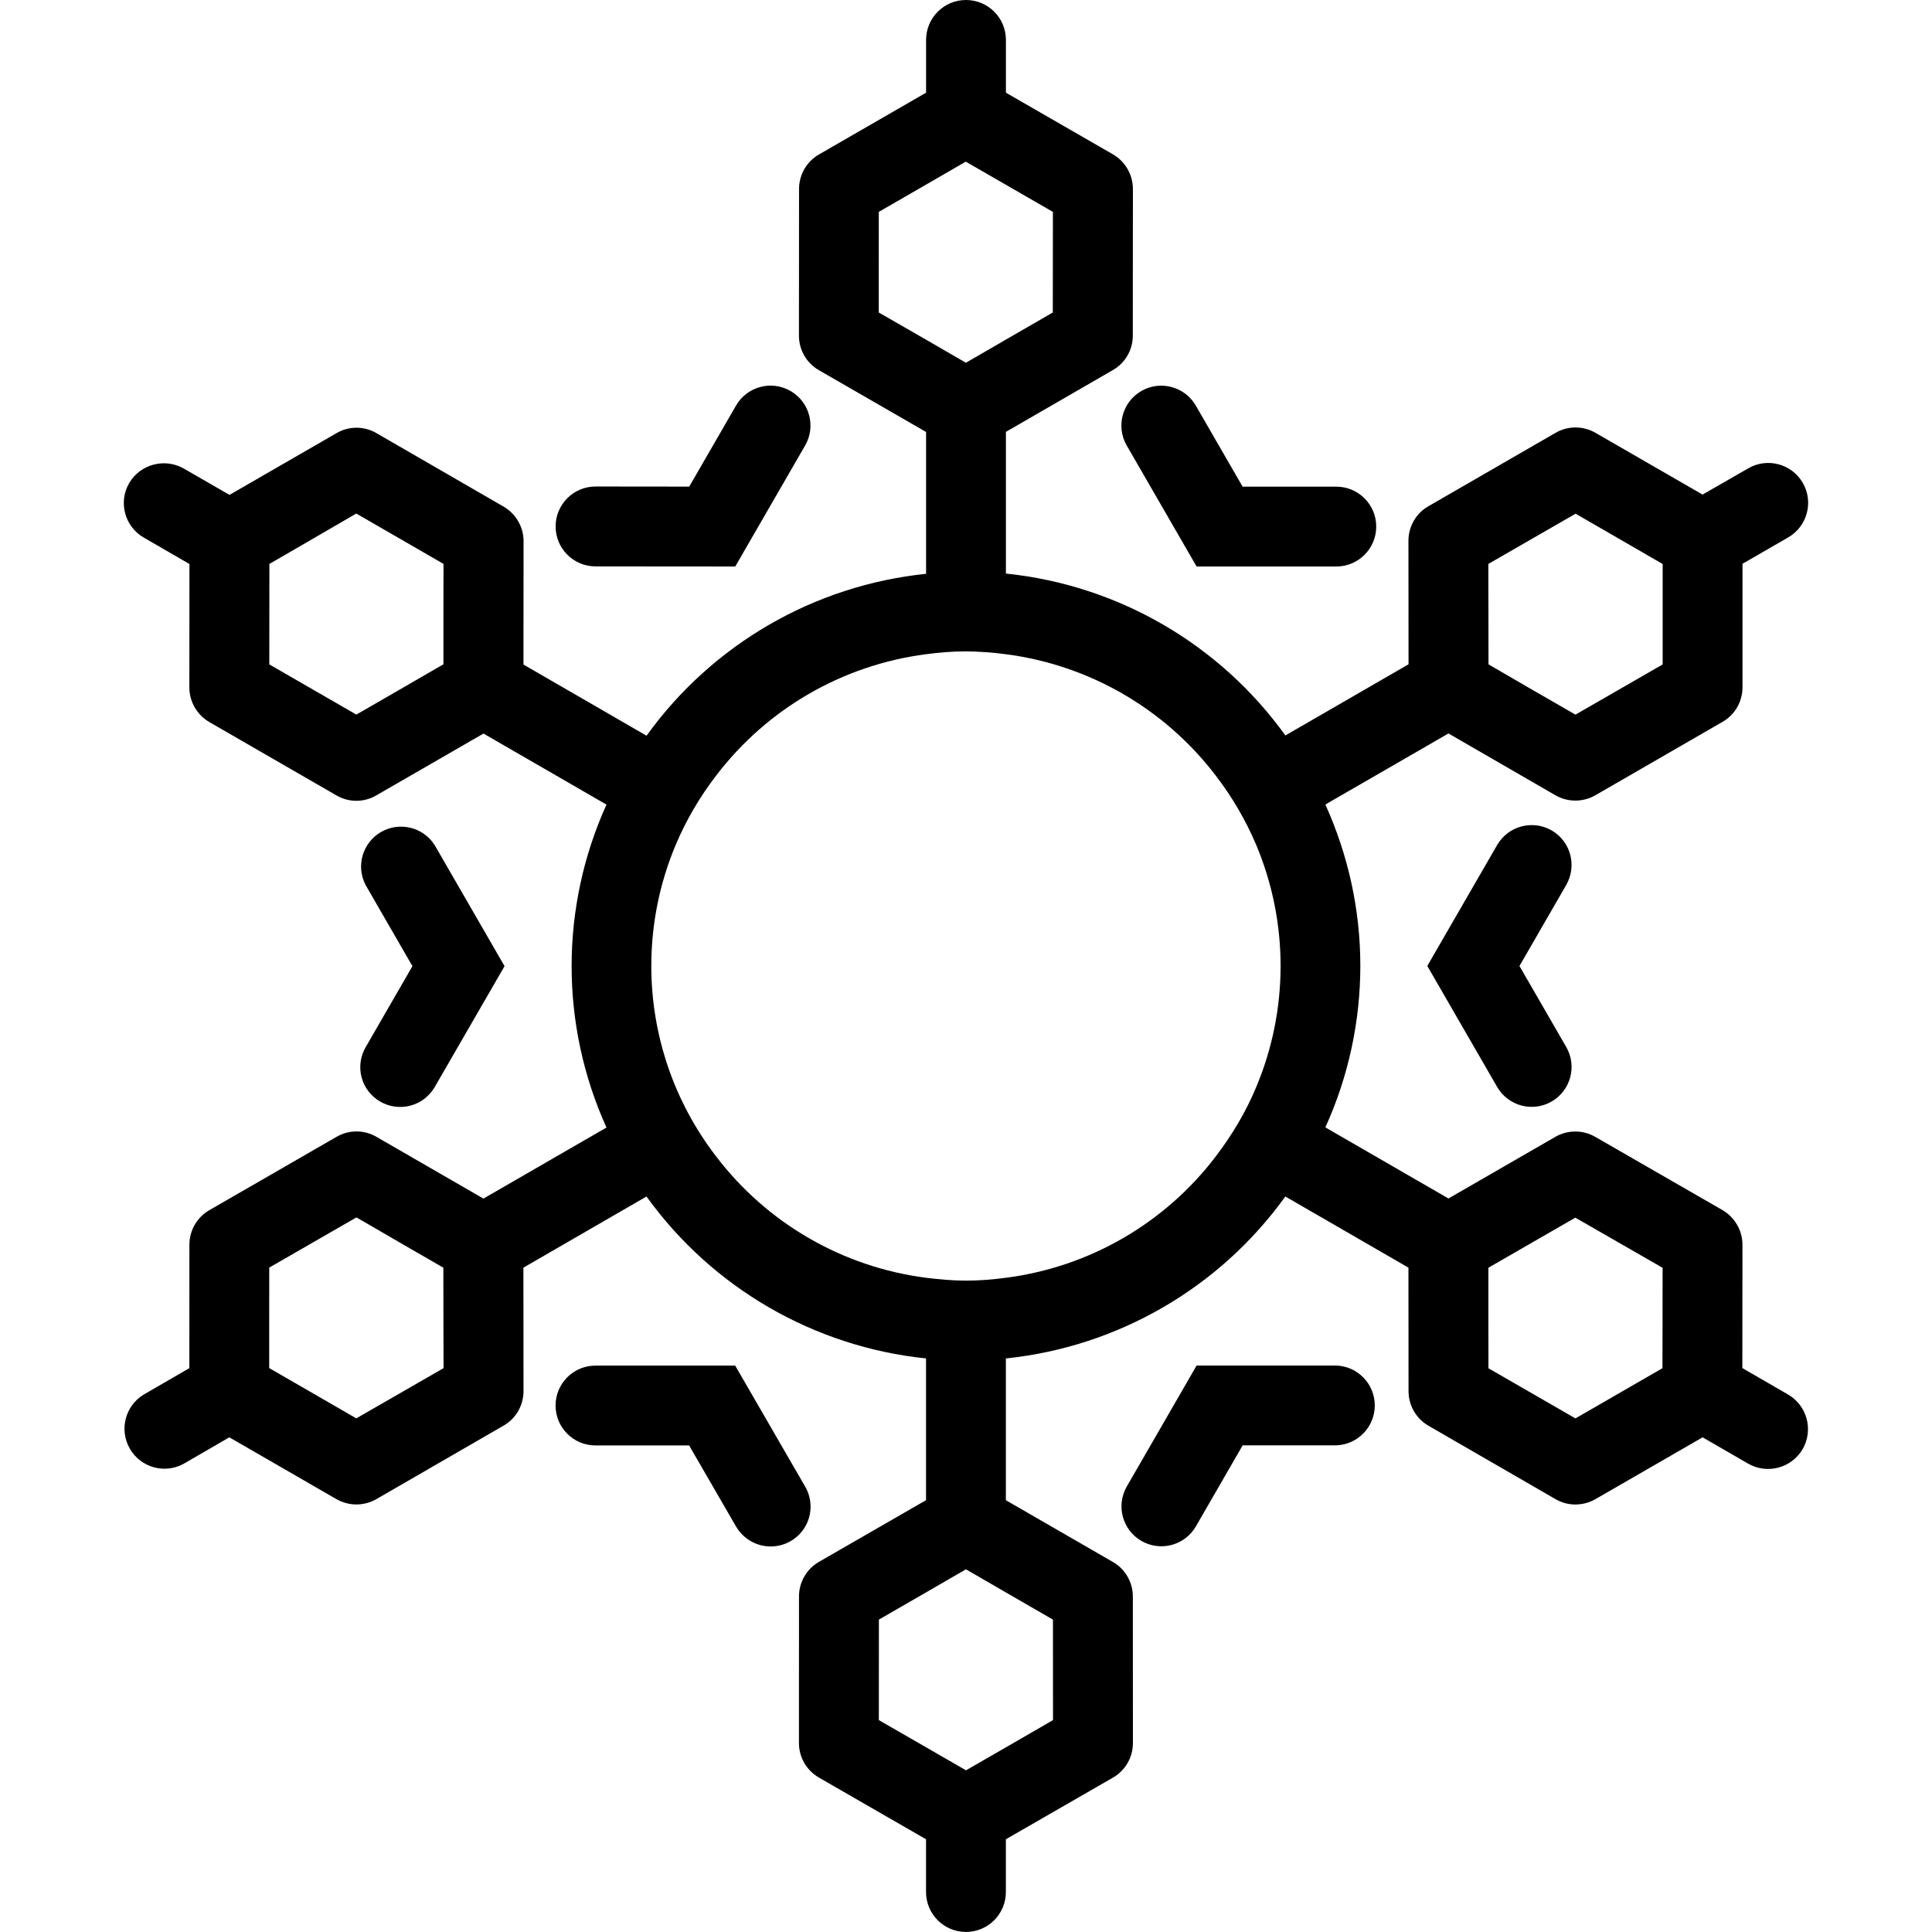
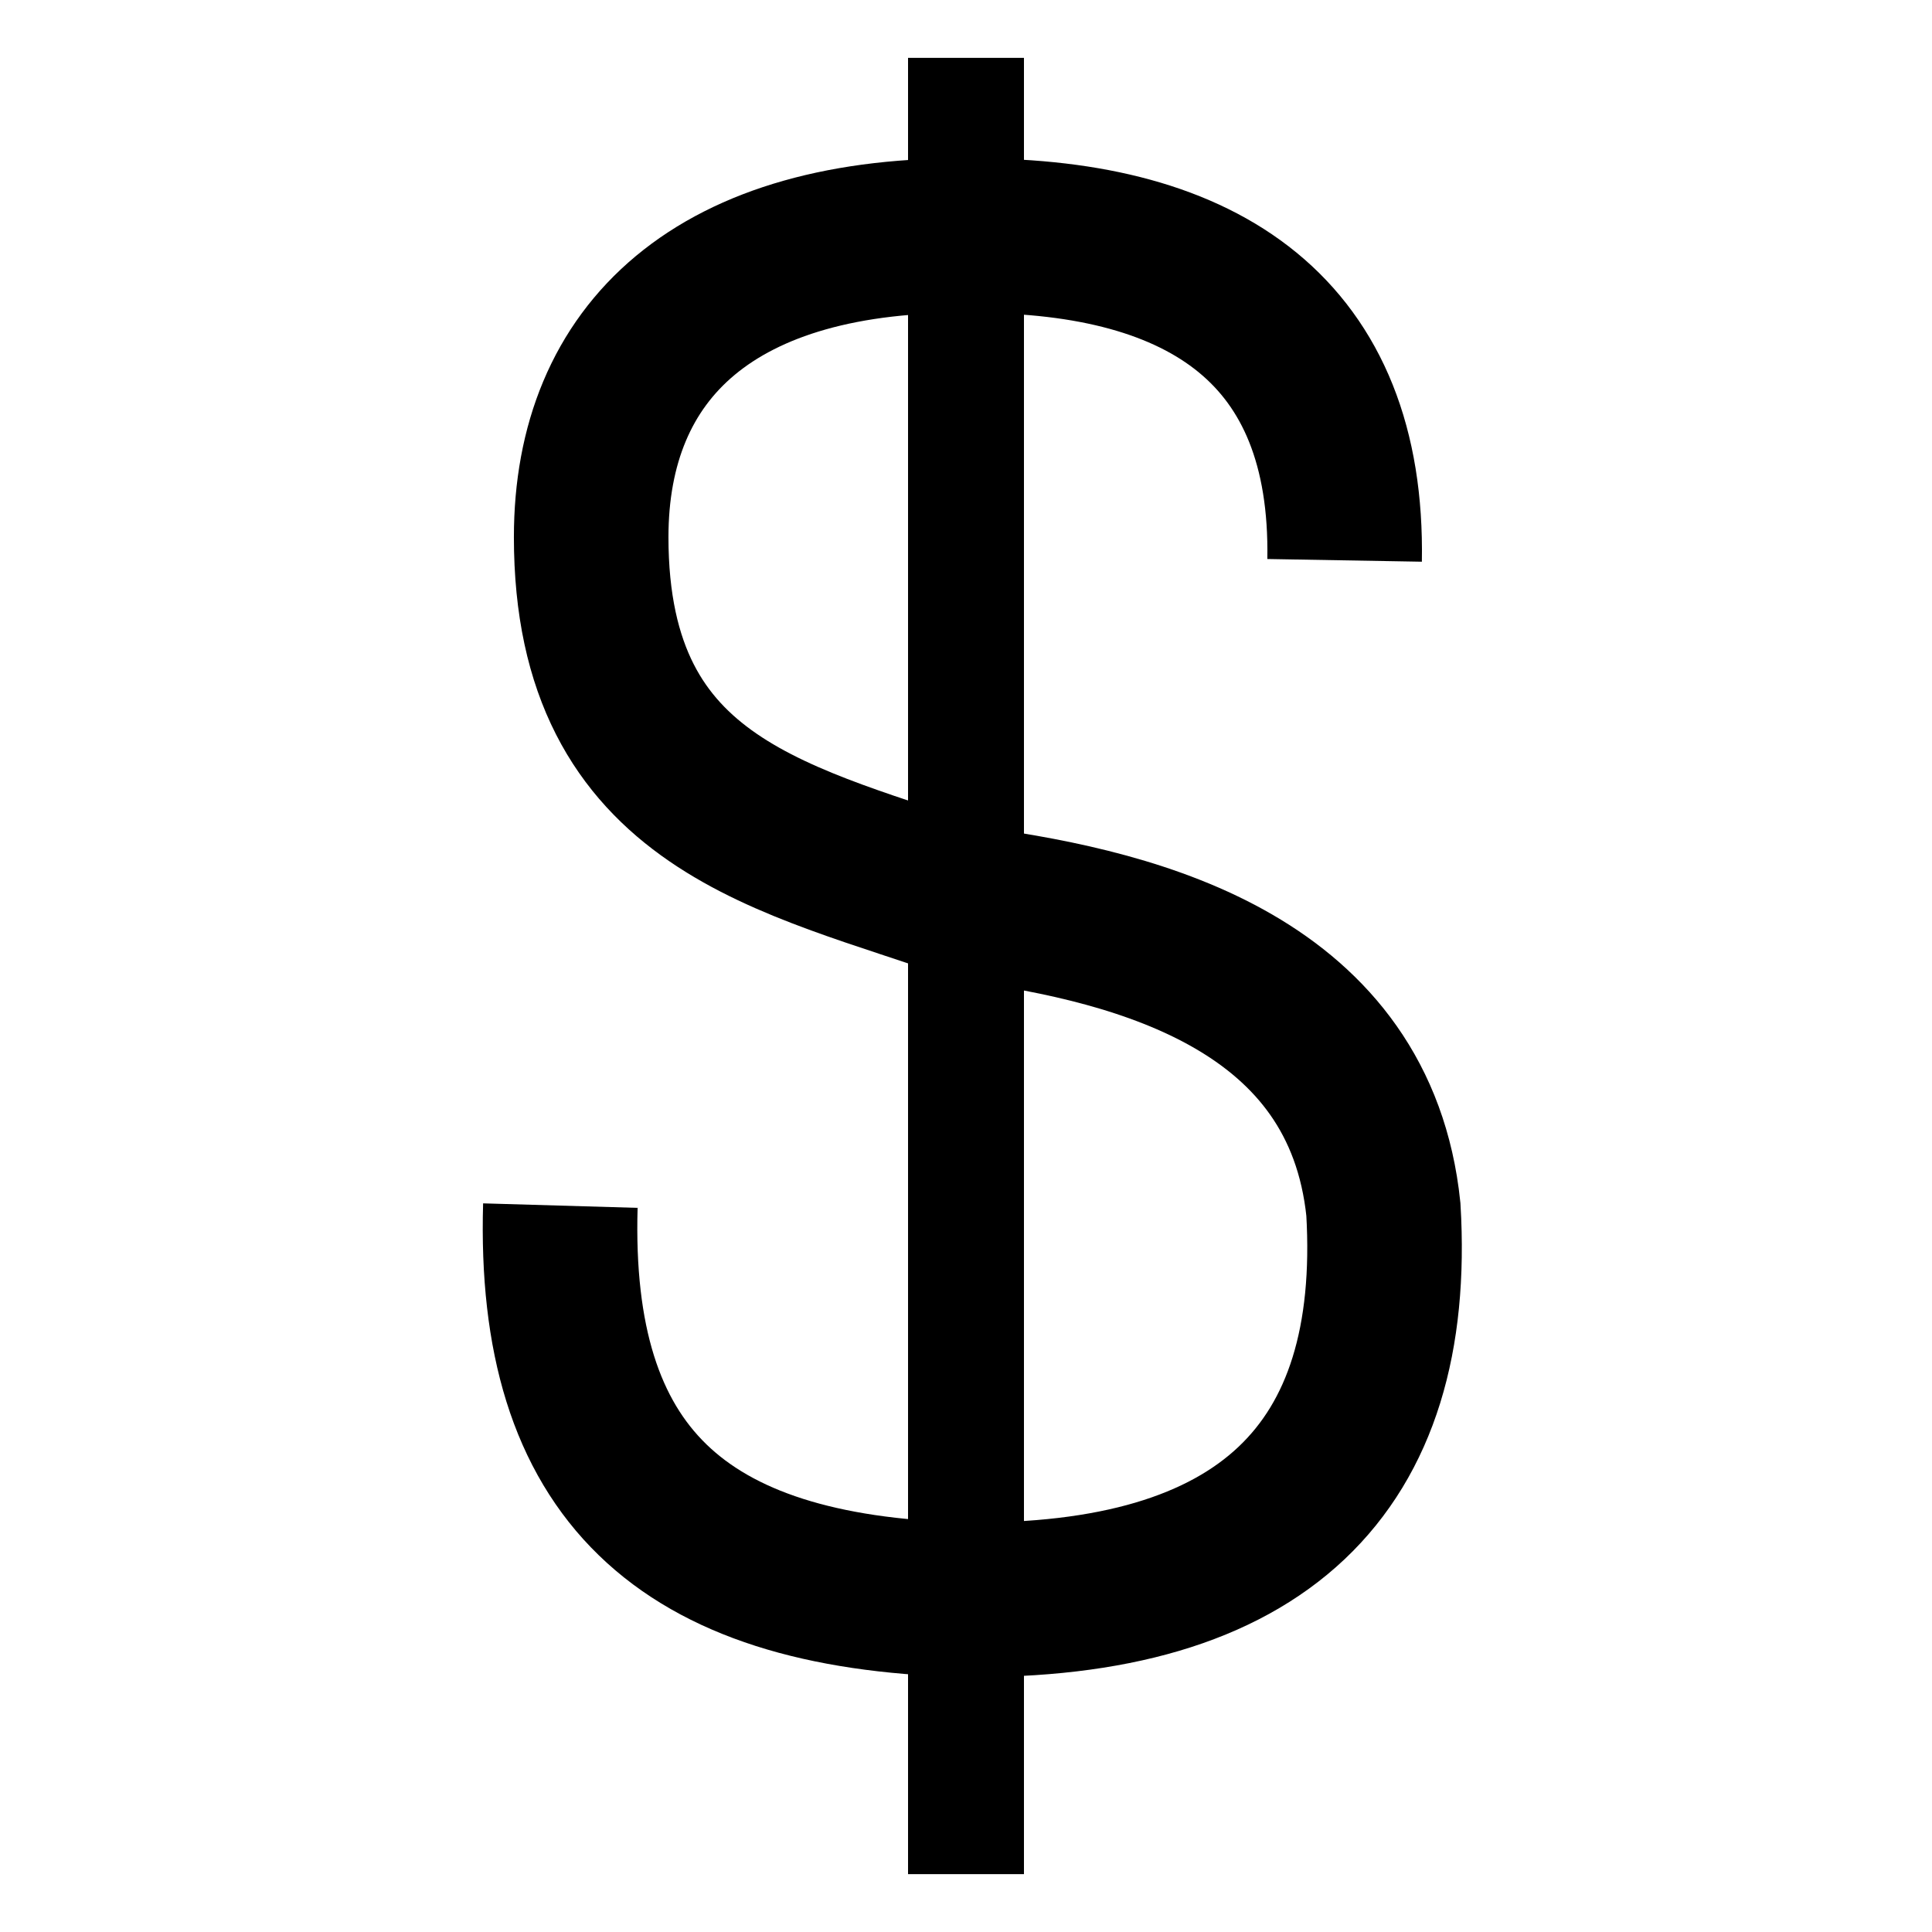
- <svg xmlns="http://www.w3.org/2000/svg" width="37.794" height="37.794">
-   <path d="M30.638 17.313l-.914 1.584.915 1.585a.78.78 0 1 1-1.352.78l-1.366-2.366 1.366-2.365a.782.782 0 0 1 1.067-.286c.372.215.5.692.284 1.068zM11.65 11.08l2.733.002 1.367-2.367a.78.78 0 0 0-1.352-.781l-.915 1.585-1.831-.002h-.001a.78.78 0 0 0-.001 1.563zm14.491 15.633h-2.733l-1.365 2.365a.78.78 0 1 0 1.352.78l.914-1.584h1.831a.781.781 0 0 0 .001-1.561zm-4.1-17.998l1.367 2.367h2.733a.78.78 0 1 0 0-1.562h-1.833l-.915-1.585a.78.78 0 0 0-1.352.78zM15.75 29.08l-1.368-2.366h-2.733a.781.781 0 0 0 0 1.562h1.832l.917 1.585c.146.25.409.391.677.391a.779.779 0 0 0 .675-1.172zm-8.313-7.531a.78.78 0 0 0 1.067-.284L9.87 18.9l-1.367-2.368a.781.781 0 0 0-1.351.781l.916 1.587-.914 1.584a.776.776 0 0 0 .283 1.065zm27.827 6.798a.784.784 0 0 1-1.067.285l-.89-.515-2.096 1.209a.793.793 0 0 1-.391.105.762.762 0 0 1-.391-.105l-2.484-1.435a.78.78 0 0 1-.391-.676l-.002-2.417-2.408-1.392a7.714 7.714 0 0 1-5.467 3.168v2.773l2.093 1.208a.78.78 0 0 1 .391.676l.001 2.868c0 .28-.149.537-.392.676l-2.093 1.205v1.032a.781.781 0 0 1-1.562 0V35.98l-2.095-1.207a.78.78 0 0 1-.391-.676l.001-2.868c0-.28.15-.537.391-.676l2.094-1.206v-2.773a7.718 7.718 0 0 1-5.468-3.168l-2.408 1.392.002 2.415c0 .281-.15.539-.391.676l-2.487 1.437a.785.785 0 0 1-.782 0l-2.095-1.209-.893.518a.782.782 0 0 1-.782-1.354l.893-.517.001-2.414a.78.78 0 0 1 .391-.677l2.487-1.434a.774.774 0 0 1 .781 0l2.093 1.208 2.407-1.39a7.655 7.655 0 0 1 0-6.317l-2.406-1.39-2.096 1.209a.772.772 0 0 1-.782 0l-2.485-1.434a.786.786 0 0 1-.391-.676l.002-2.416-.894-.517a.78.78 0 0 1-.285-1.066.788.788 0 0 1 1.07-.283l.893.514 2.093-1.208a.774.774 0 0 1 .781 0L9.851 9.91c.24.14.391.398.391.675L10.24 13l2.408 1.392a7.712 7.712 0 0 1 5.468-3.167V8.45L16.02 7.242a.78.78 0 0 1-.391-.676l.002-2.87c0-.279.15-.538.391-.675l2.094-1.208V.781a.781.781 0 0 1 1.562 0v1.032l2.093 1.206a.785.785 0 0 1 .391.677l-.002 2.87c0 .28-.149.536-.391.674l-2.091 1.208v2.772a7.708 7.708 0 0 1 5.467 3.167l2.409-1.392-.002-2.416c0-.28.149-.539.391-.676l2.487-1.436c.24-.14.539-.14.781 0l2.095 1.208.894-.514a.78.78 0 1 1 .781 1.352l-.894.516v2.417c0 .279-.15.538-.391.675l-2.487 1.436a.785.785 0 0 1-.782 0l-2.092-1.209-2.408 1.39c.436.967.684 2.032.684 3.158a7.65 7.65 0 0 1-.684 3.158l2.408 1.391 2.091-1.206a.782.782 0 0 1 .78 0l2.488 1.432c.24.141.392.398.392.677l-.002 2.414.893.517a.783.783 0 0 1 .287 1.068zm-6.147-16.251l.001.9.78.453.921.531 1.706-.982v-1.965l-.78-.451-.923-.533-1.707.983.002 1.064zm-20.443-.002l.002-1.063-1.706-.985-.922.535-.778.451-.001.902-.001 1.063 1.703.982.924-.533.779-.451v-.901zm0 13.604l-.001-.899-.781-.451-.919-.533-1.706.982-.001 1.064v.901l.781.451.923.533 1.707-.982-.003-1.066zm15.109-3.076c.315-.413.586-.864.789-1.351a6.121 6.121 0 0 0 0-4.748 6.175 6.175 0 0 0-.789-1.35 6.158 6.158 0 0 0-4.106-2.375 6.48 6.48 0 0 0-.781-.056c-.266 0-.525.022-.781.056a6.149 6.149 0 0 0-4.106 2.375 6.128 6.128 0 0 0-.789 1.35 6.104 6.104 0 0 0-.479 2.374 6.1 6.1 0 0 0 1.268 3.725 6.15 6.15 0 0 0 4.106 2.374c.256.031.516.056.781.056s.525-.022.781-.056a6.142 6.142 0 0 0 4.106-2.374zM17.19 6.113l.924.531.781.452.781-.452.919-.531.002-1.968-.921-.531-.784-.452-.779.451-.922.532-.001 1.968zm3.408 25.57l-.921-.532-.781-.452-.781.452-.922.532-.001 1.966.923.531.782.451.78-.449.922-.533-.001-1.966zm11.925-5.819l.001-1.063-1.707-.981-.919.529-.782.451v.901l.001 1.065 1.702.981.924-.533.778-.449.002-.901z" fill=":color:" />
+ <svg xmlns="http://www.w3.org/2000/svg" width="36px" height="36px" viewBox="0 0 36 36" version="1.1">
+   <g id="surface1">
+     <path style="fill:none;stroke-width:40;stroke-linecap:butt;stroke-linejoin:miter;stroke:rgb(0%,0%,0%);stroke-opacity:1;stroke-miterlimit:4;" d="M 145.02 312.012 C 143.012 381.022 175.998 412.001 249.023 414.008 C 326.986 414.985 361.979 379.991 358.019 312.988 C 351.997 254.991 296.007 240.017 252.007 233.995 C 203.993 217.014 152.995 208.984 152.995 138.997 C 152.995 90.983 185.004 60.004 252.007 60.981 C 312.012 60.981 349.013 85.992 347.982 145.02 " transform="matrix(0.072,0,0,0.072,0,0)" />
+     <path style="fill:none;stroke-width:30;stroke-linecap:butt;stroke-linejoin:miter;stroke:rgb(0%,0%,0%);stroke-opacity:1;stroke-miterlimit:4;" d="M 250 14.974 L 250 485.026 " transform="matrix(0.072,0,0,0.072,0,0)" />
+   </g>
</svg>
